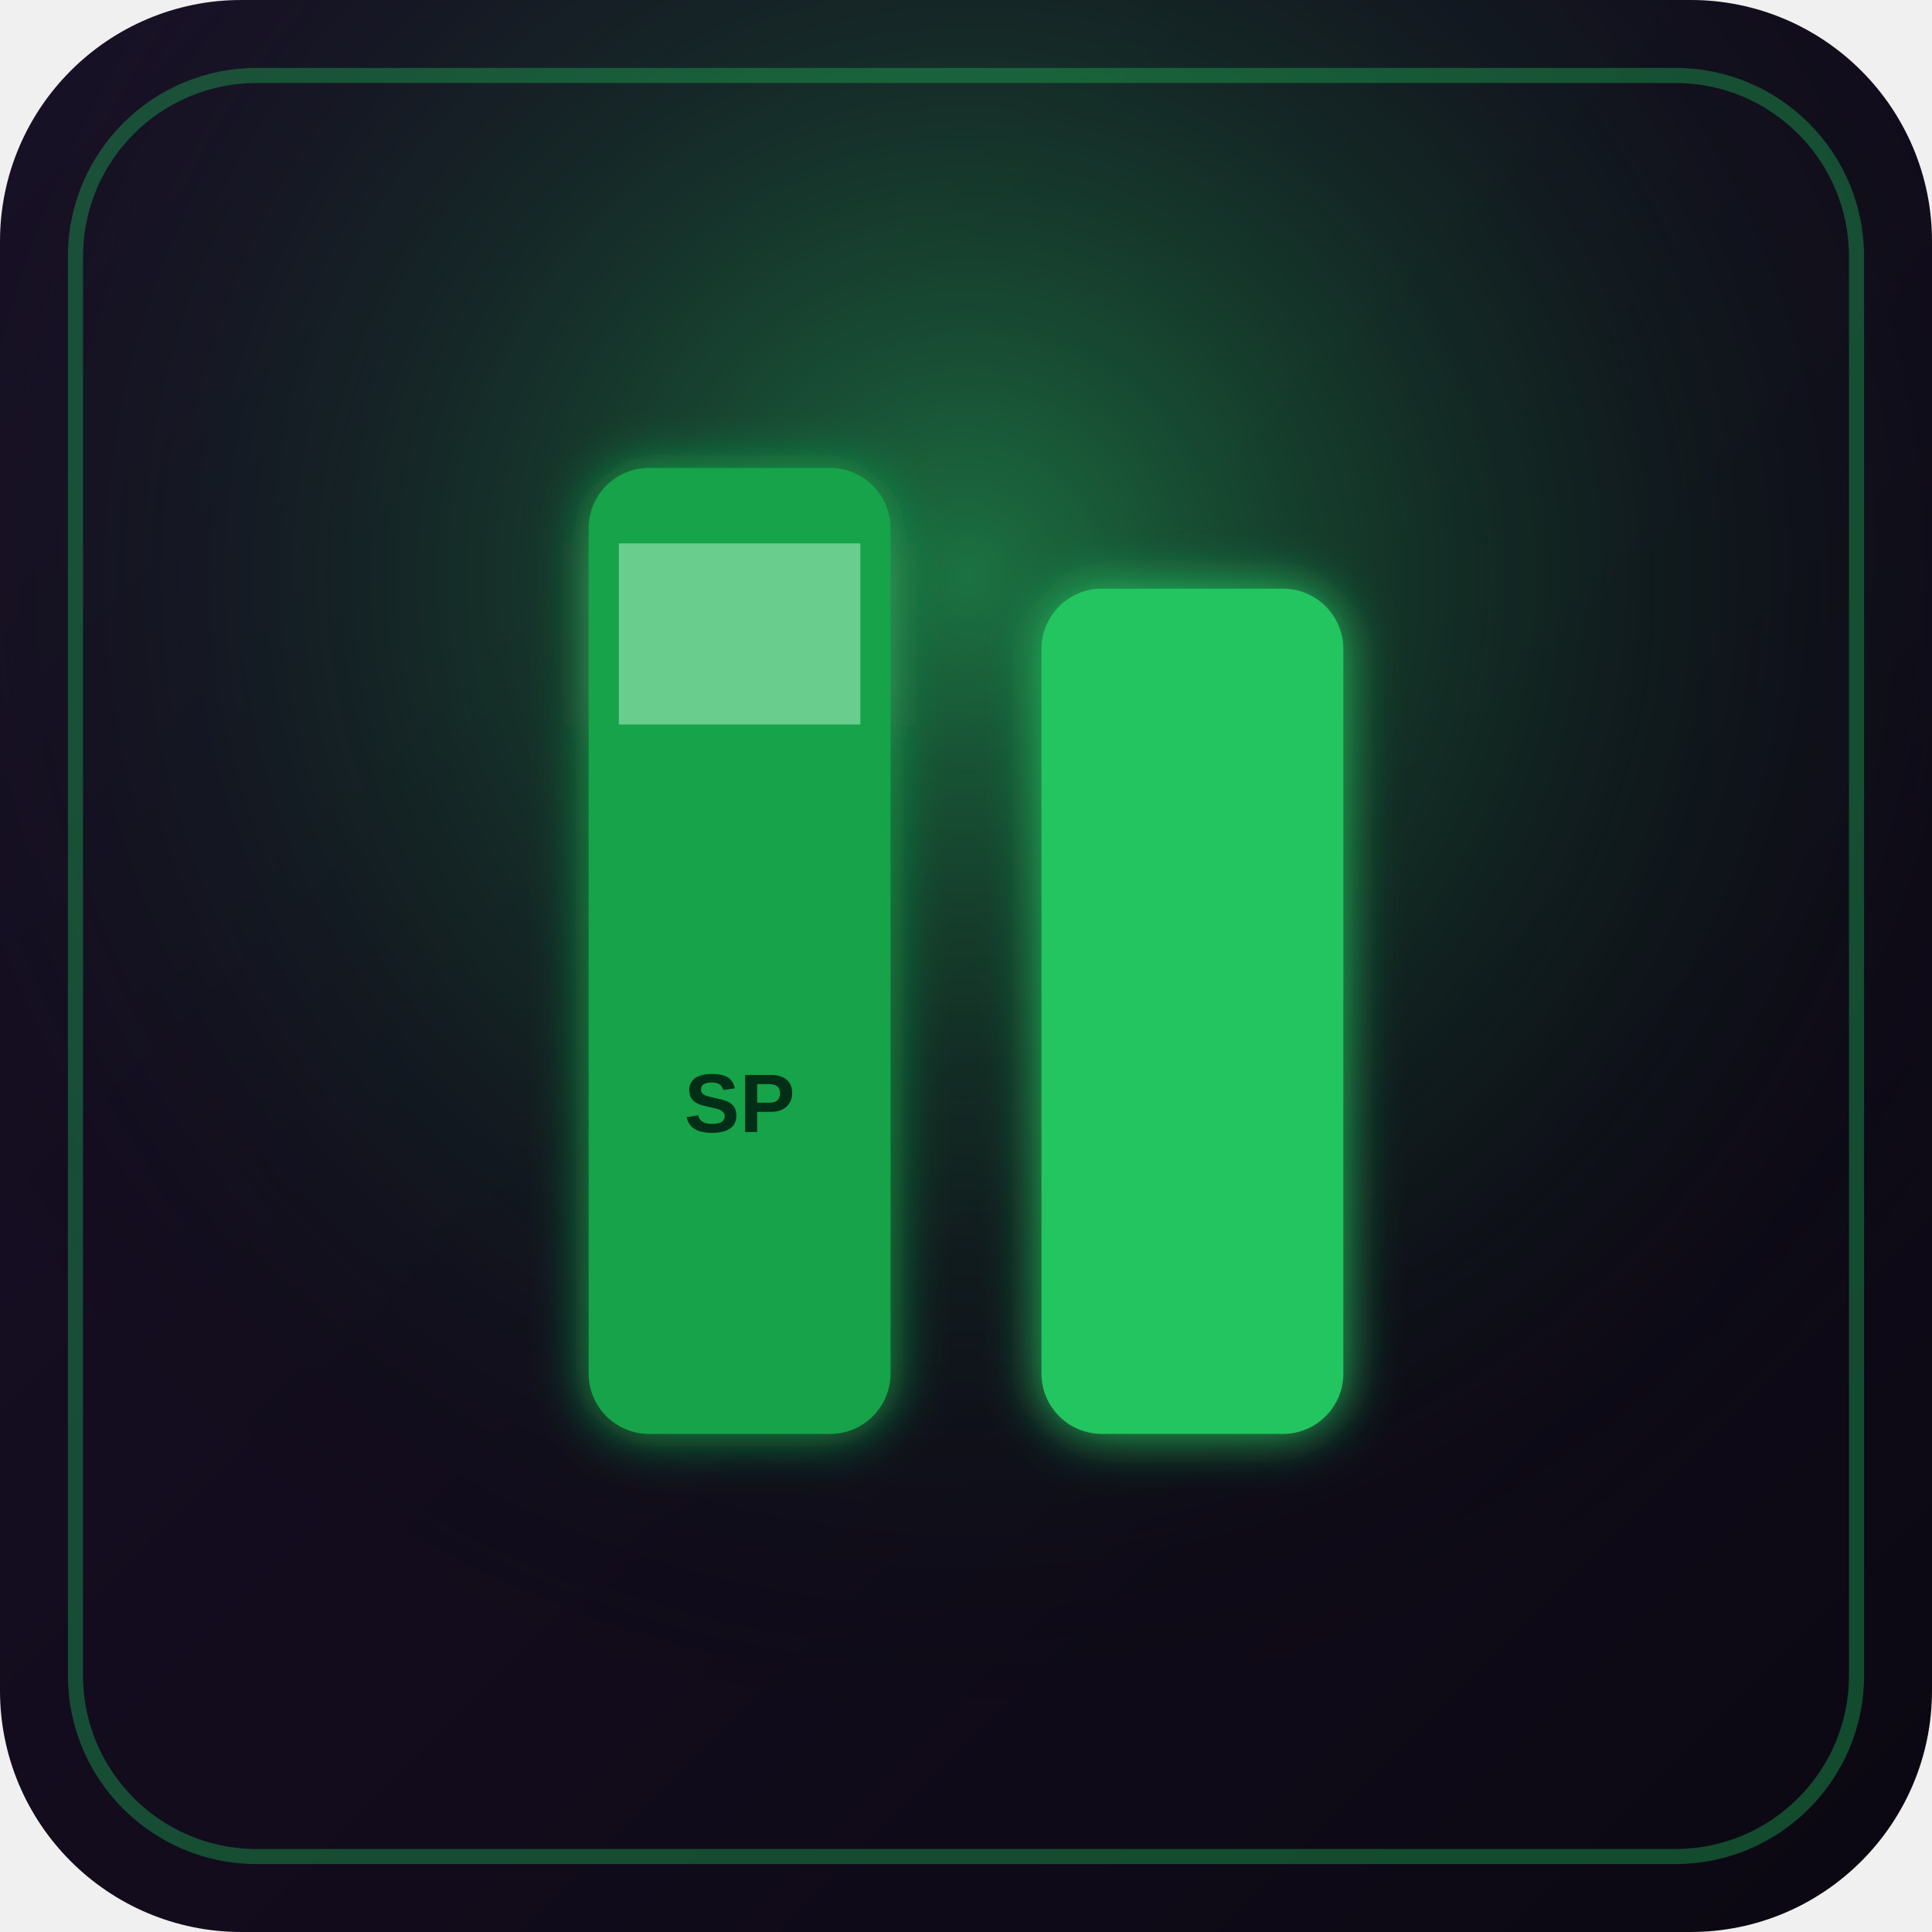
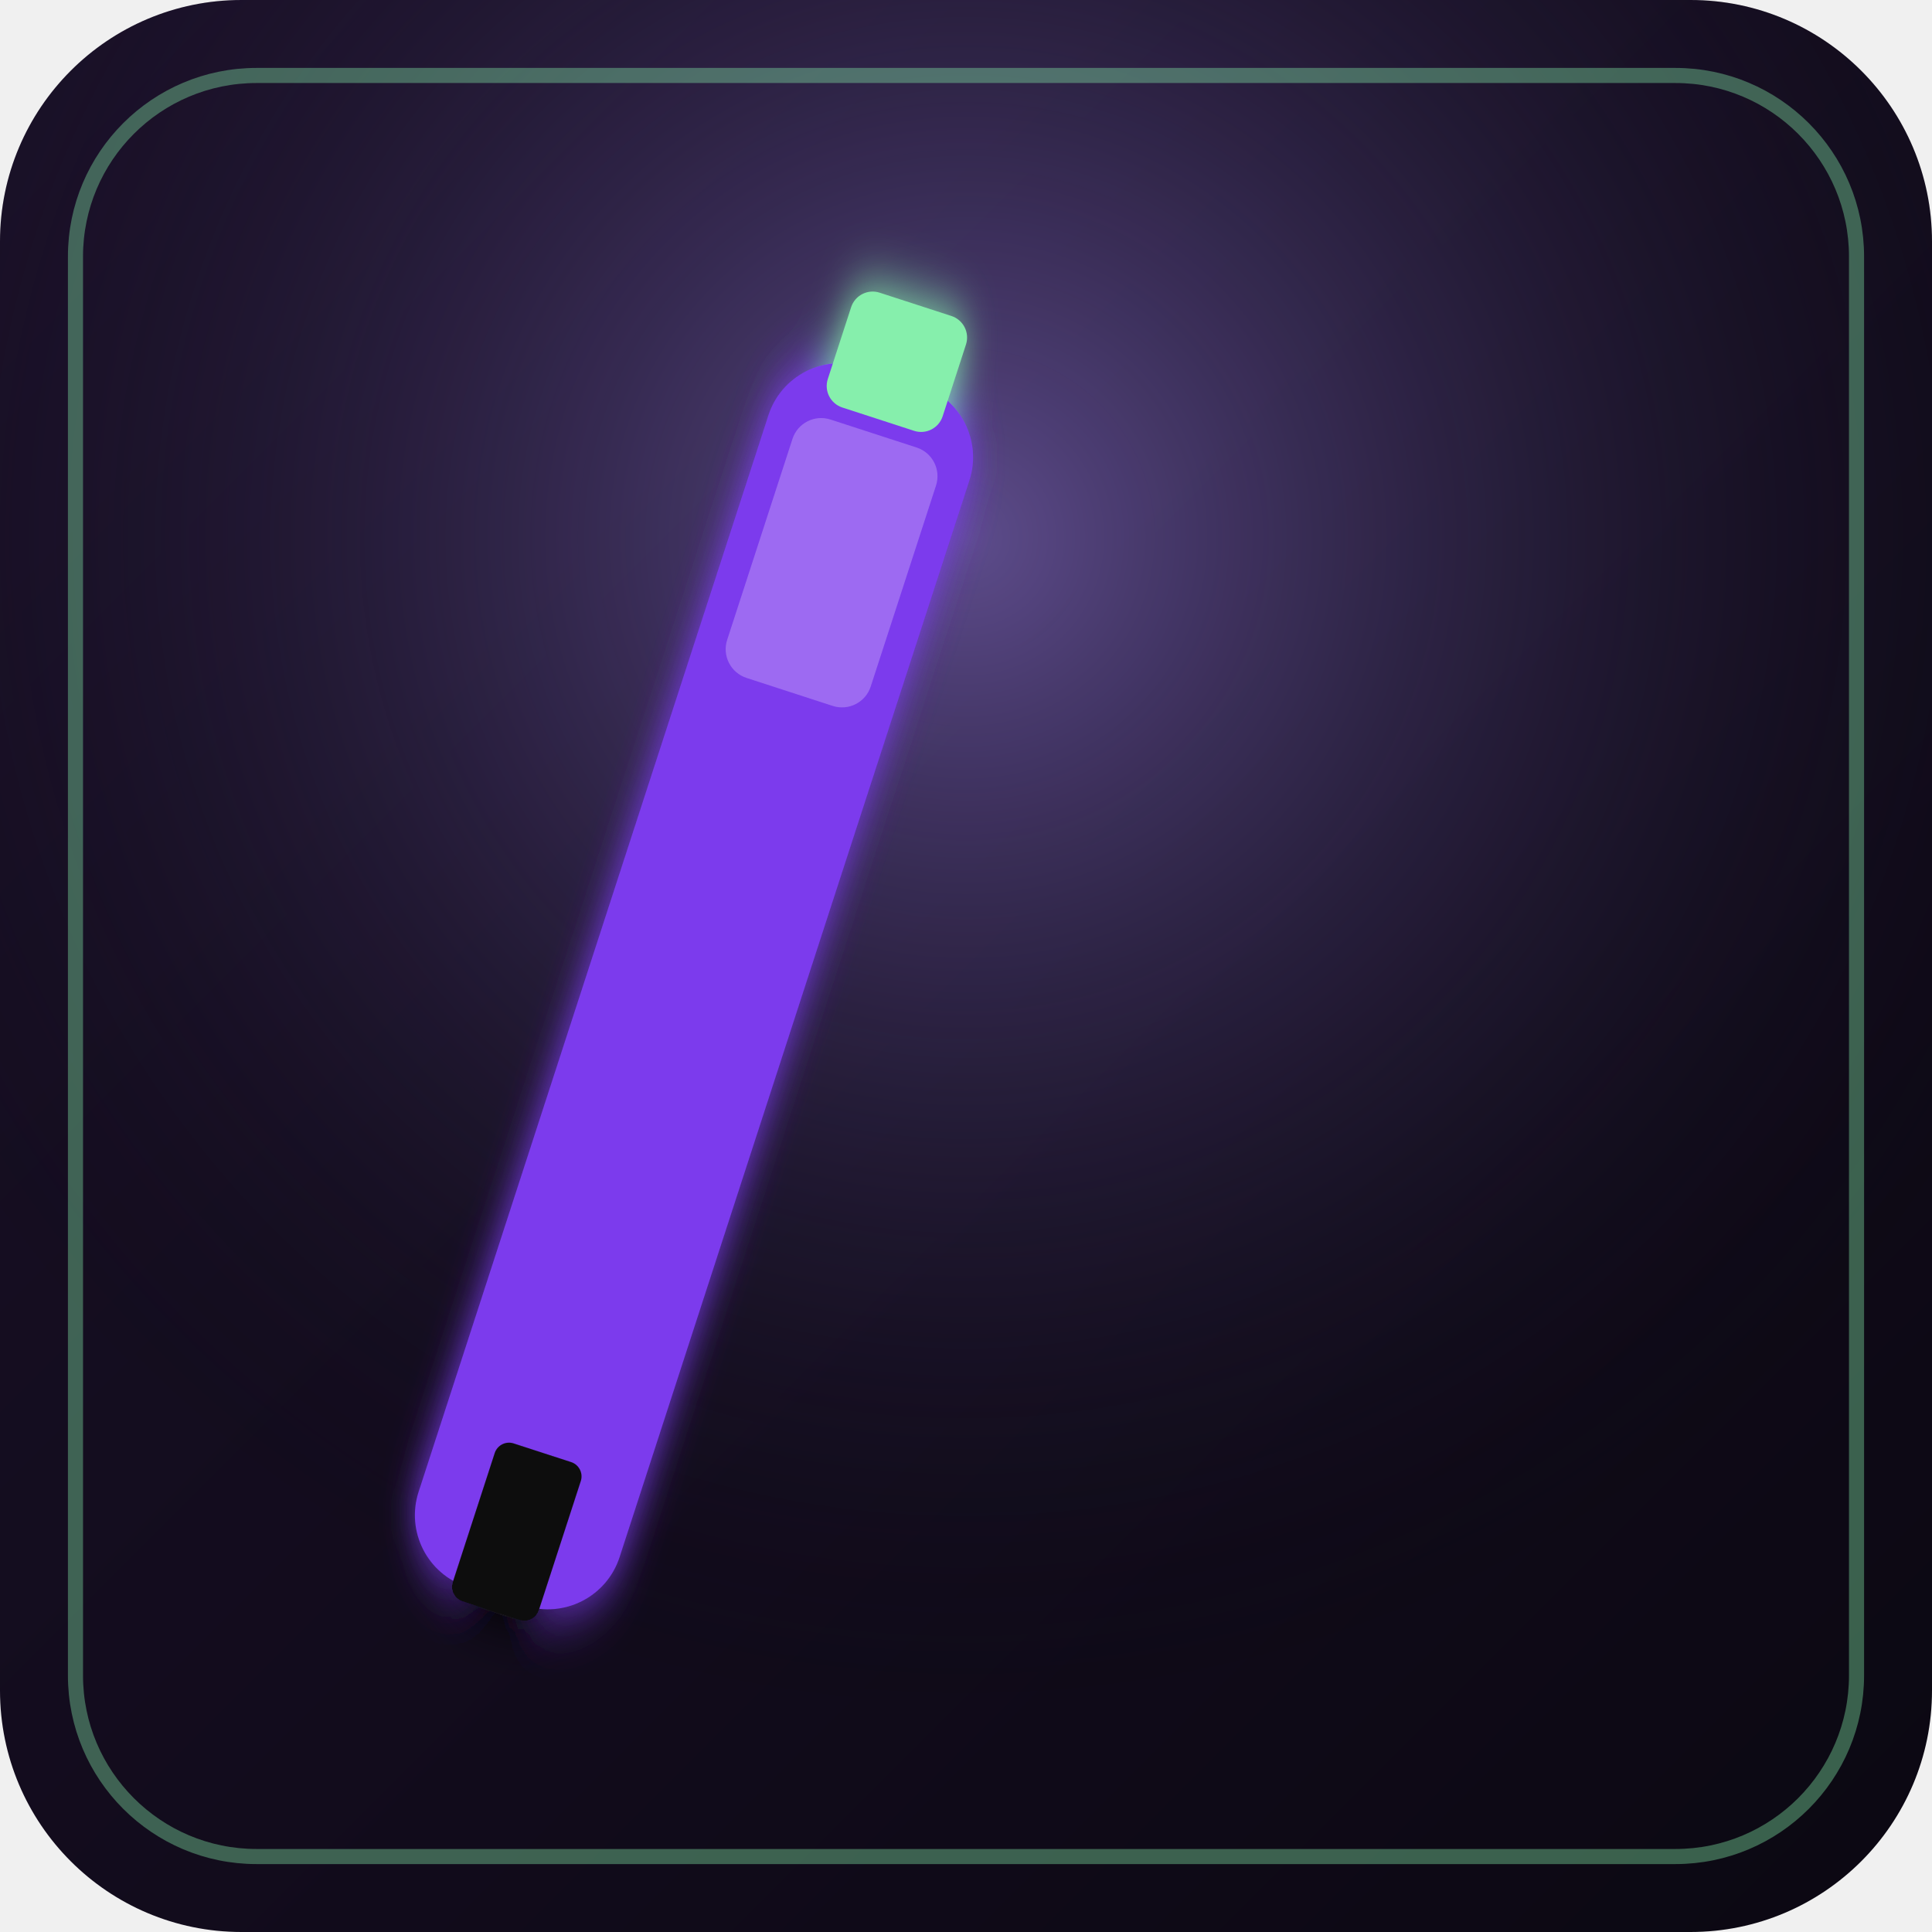
<svg xmlns="http://www.w3.org/2000/svg" viewBox="0 0 256 256">
  <defs>
    <linearGradient id="bg" x1="0" y1="0" x2="1" y2="1">
      <stop offset="0" stop-color="#1a1028" />
      <stop offset="1" stop-color="#0b0812" />
    </linearGradient>
-     <radialGradient id="spot" cx="50%" cy="30%" r="60%">
-       <stop offset="0" stop-color="#22c55e" stop-opacity="0.55" />
+     <radialGradient id="spot" cx="50%" cy="28%" r="62%">
+       <stop offset="0" stop-color="#a78bfa" stop-opacity="0.5" />
      <stop offset="1" stop-color="#000" stop-opacity="0" />
    </radialGradient>
    <filter id="glow" x="-40%" y="-40%" width="180%" height="180%">
-       <feGaussianBlur stdDeviation="3.5" result="b" />
+       <feGaussianBlur stdDeviation="3.2" result="b" />
      <feMerge>
        <feMergeNode in="b" />
        <feMergeNode in="SourceGraphic" />
      </feMerge>
    </filter>
  </defs>
  <rect width="256" height="256" rx="32" fill="url(#bg)" />
  <rect width="256" height="256" rx="32" fill="url(#spot)" />
-   <rect x="10" y="10" width="236" height="236" rx="24" fill="none" stroke="#22c55e" stroke-opacity="0.35" stroke-width="2" />
-   <g filter="url(#glow)">
-     <rect x="78" y="62" width="40" height="128" rx="8" fill="#16a34a" />
-     <rect x="82" y="72" width="32" height="24" fill="#bbf7d0" opacity=".5" />
-     <rect x="138" y="78" width="40" height="112" rx="8" fill="#22c55e" />
-     <text x="98" y="150" text-anchor="middle" font-size="11" font-family="Arial" fill="#052e16" font-weight="700">SP</text>
+   <rect x="10" y="10" width="236" height="236" rx="24" fill="none" stroke="#86efac" stroke-opacity="0.38" stroke-width="2" />
+   <g filter="url(#glow)" transform="translate(108,36) rotate(18)">
+     <rect x="0" y="10" width="28" height="170" rx="10" fill="#7c3aed" />
+     <rect x="4" y="18" width="20" height="36" rx="4" fill="#fff" opacity=".25" />
+     <rect x="6" y="0" width="16" height="16" rx="3" fill="#86efac" />
+     <rect x="8" y="160" width="12" height="22" rx="2" fill="#111" />
  </g>
</svg>
